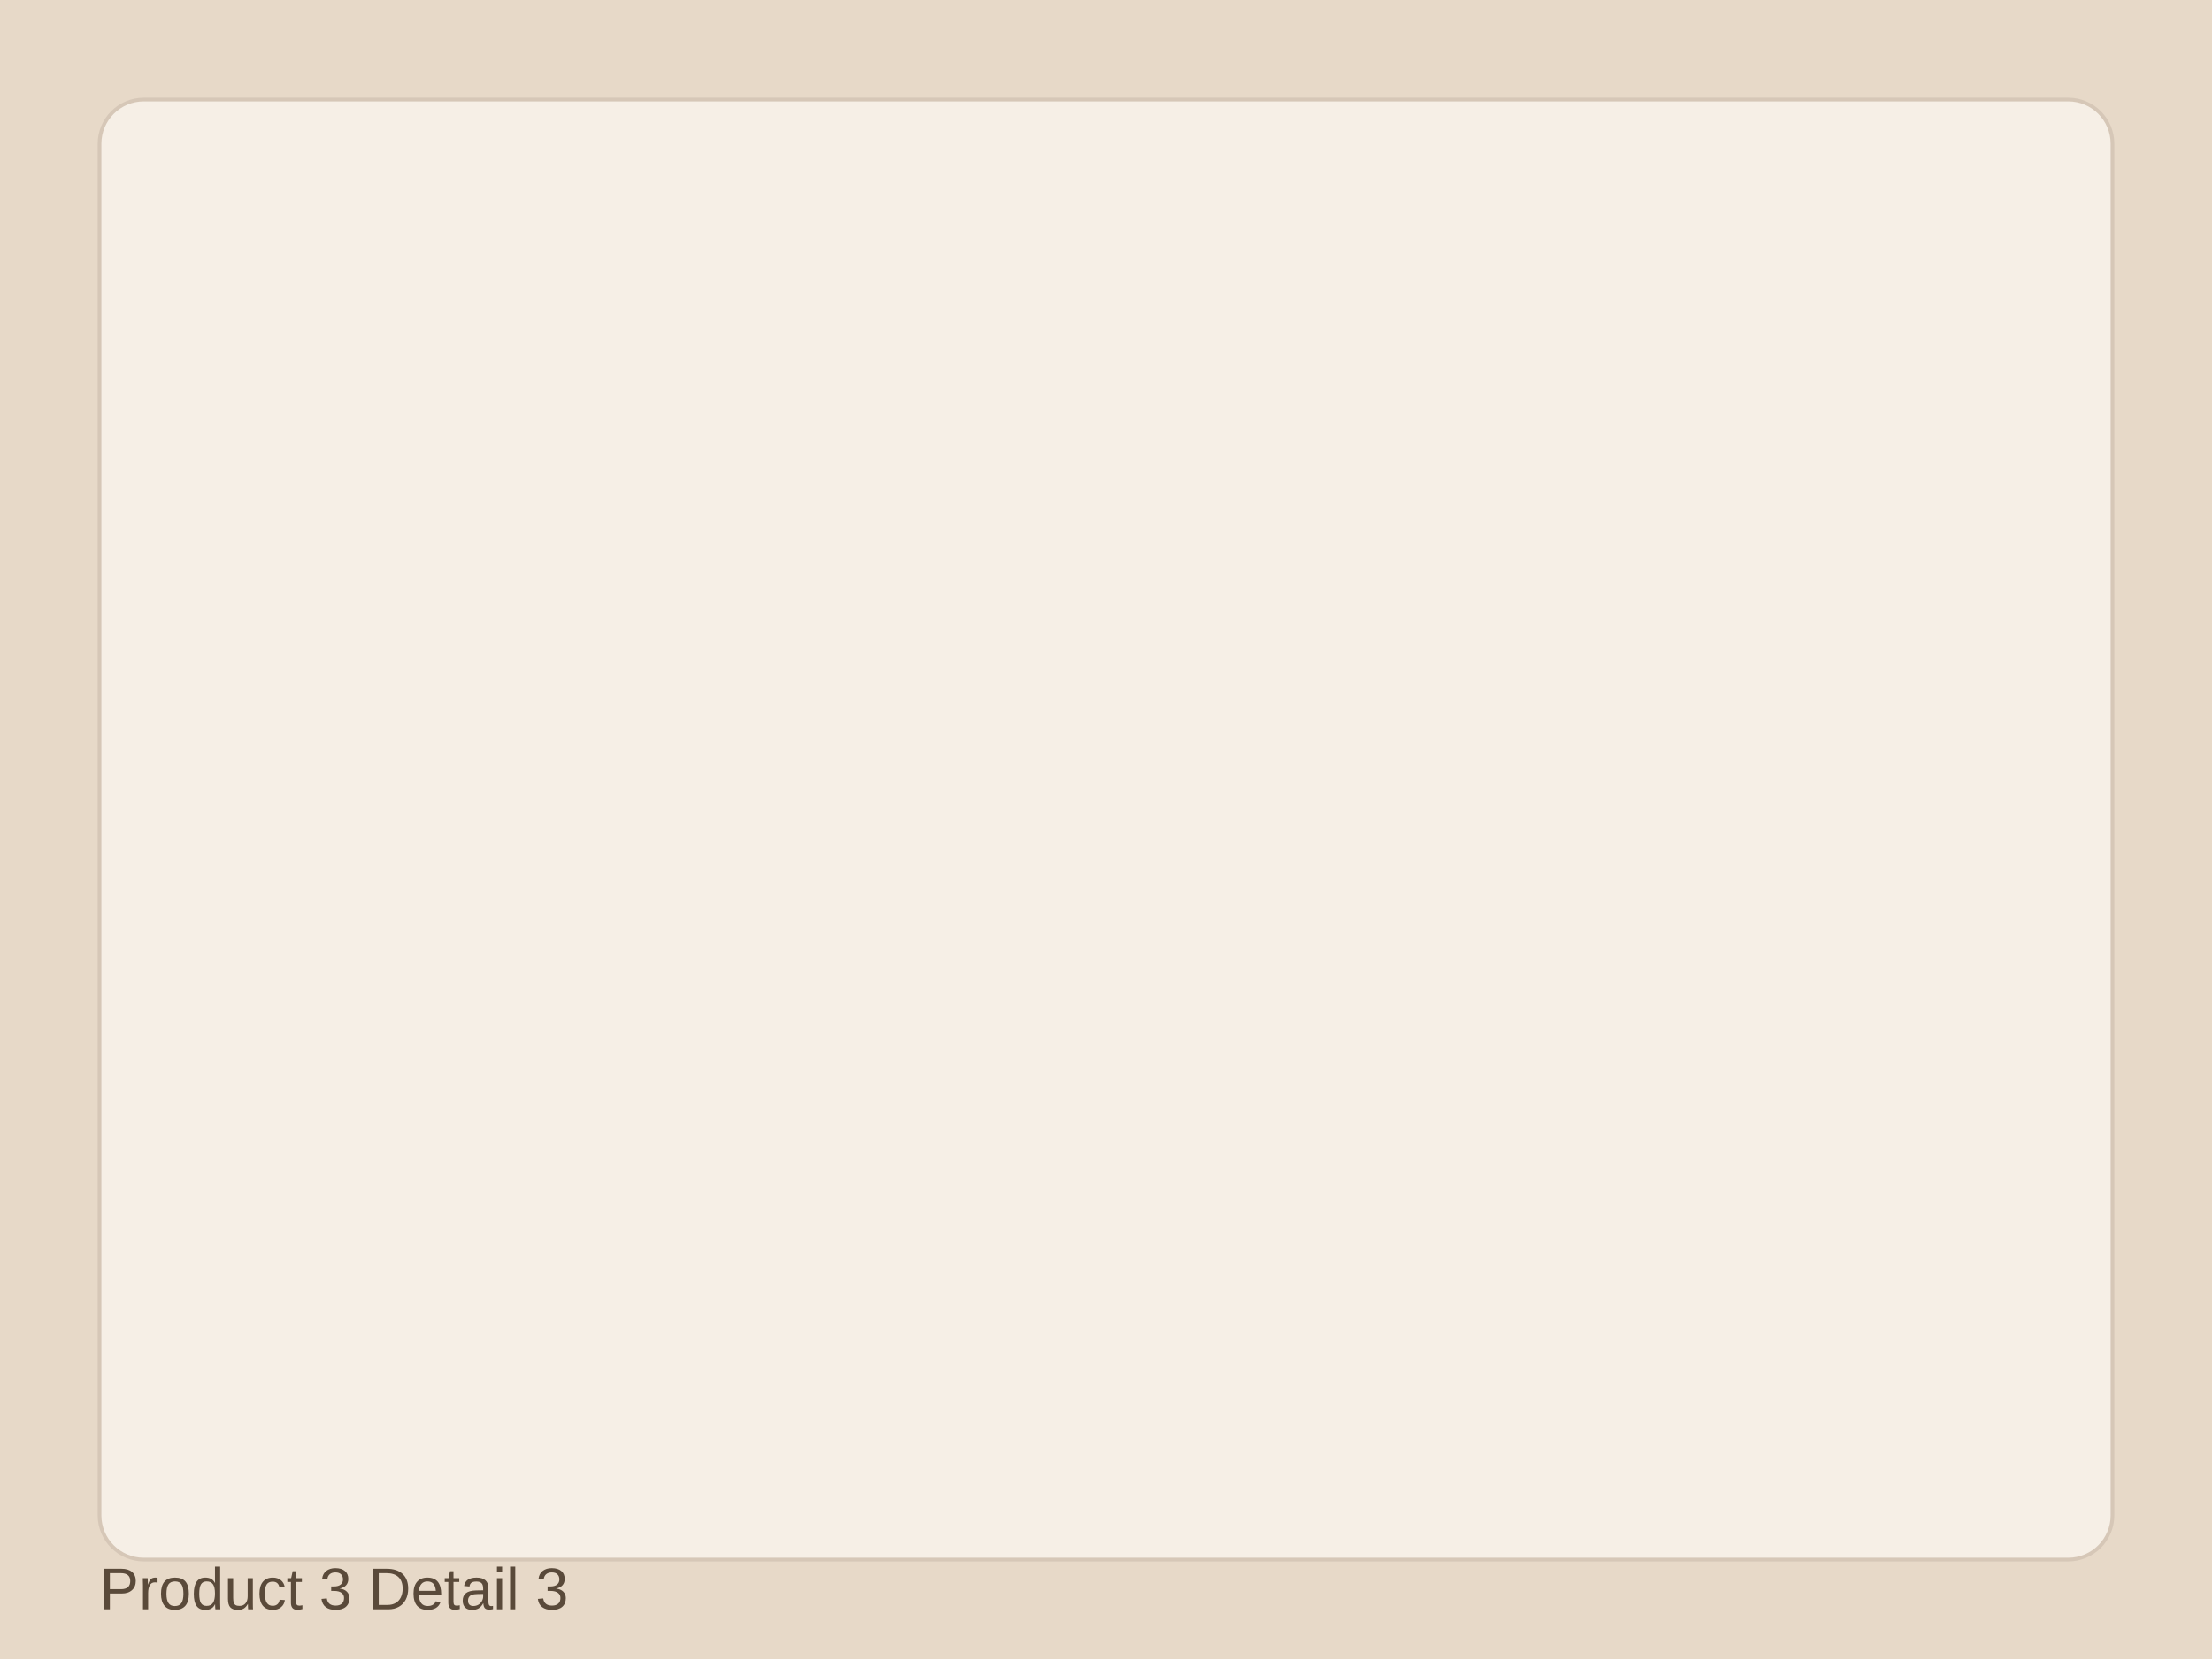
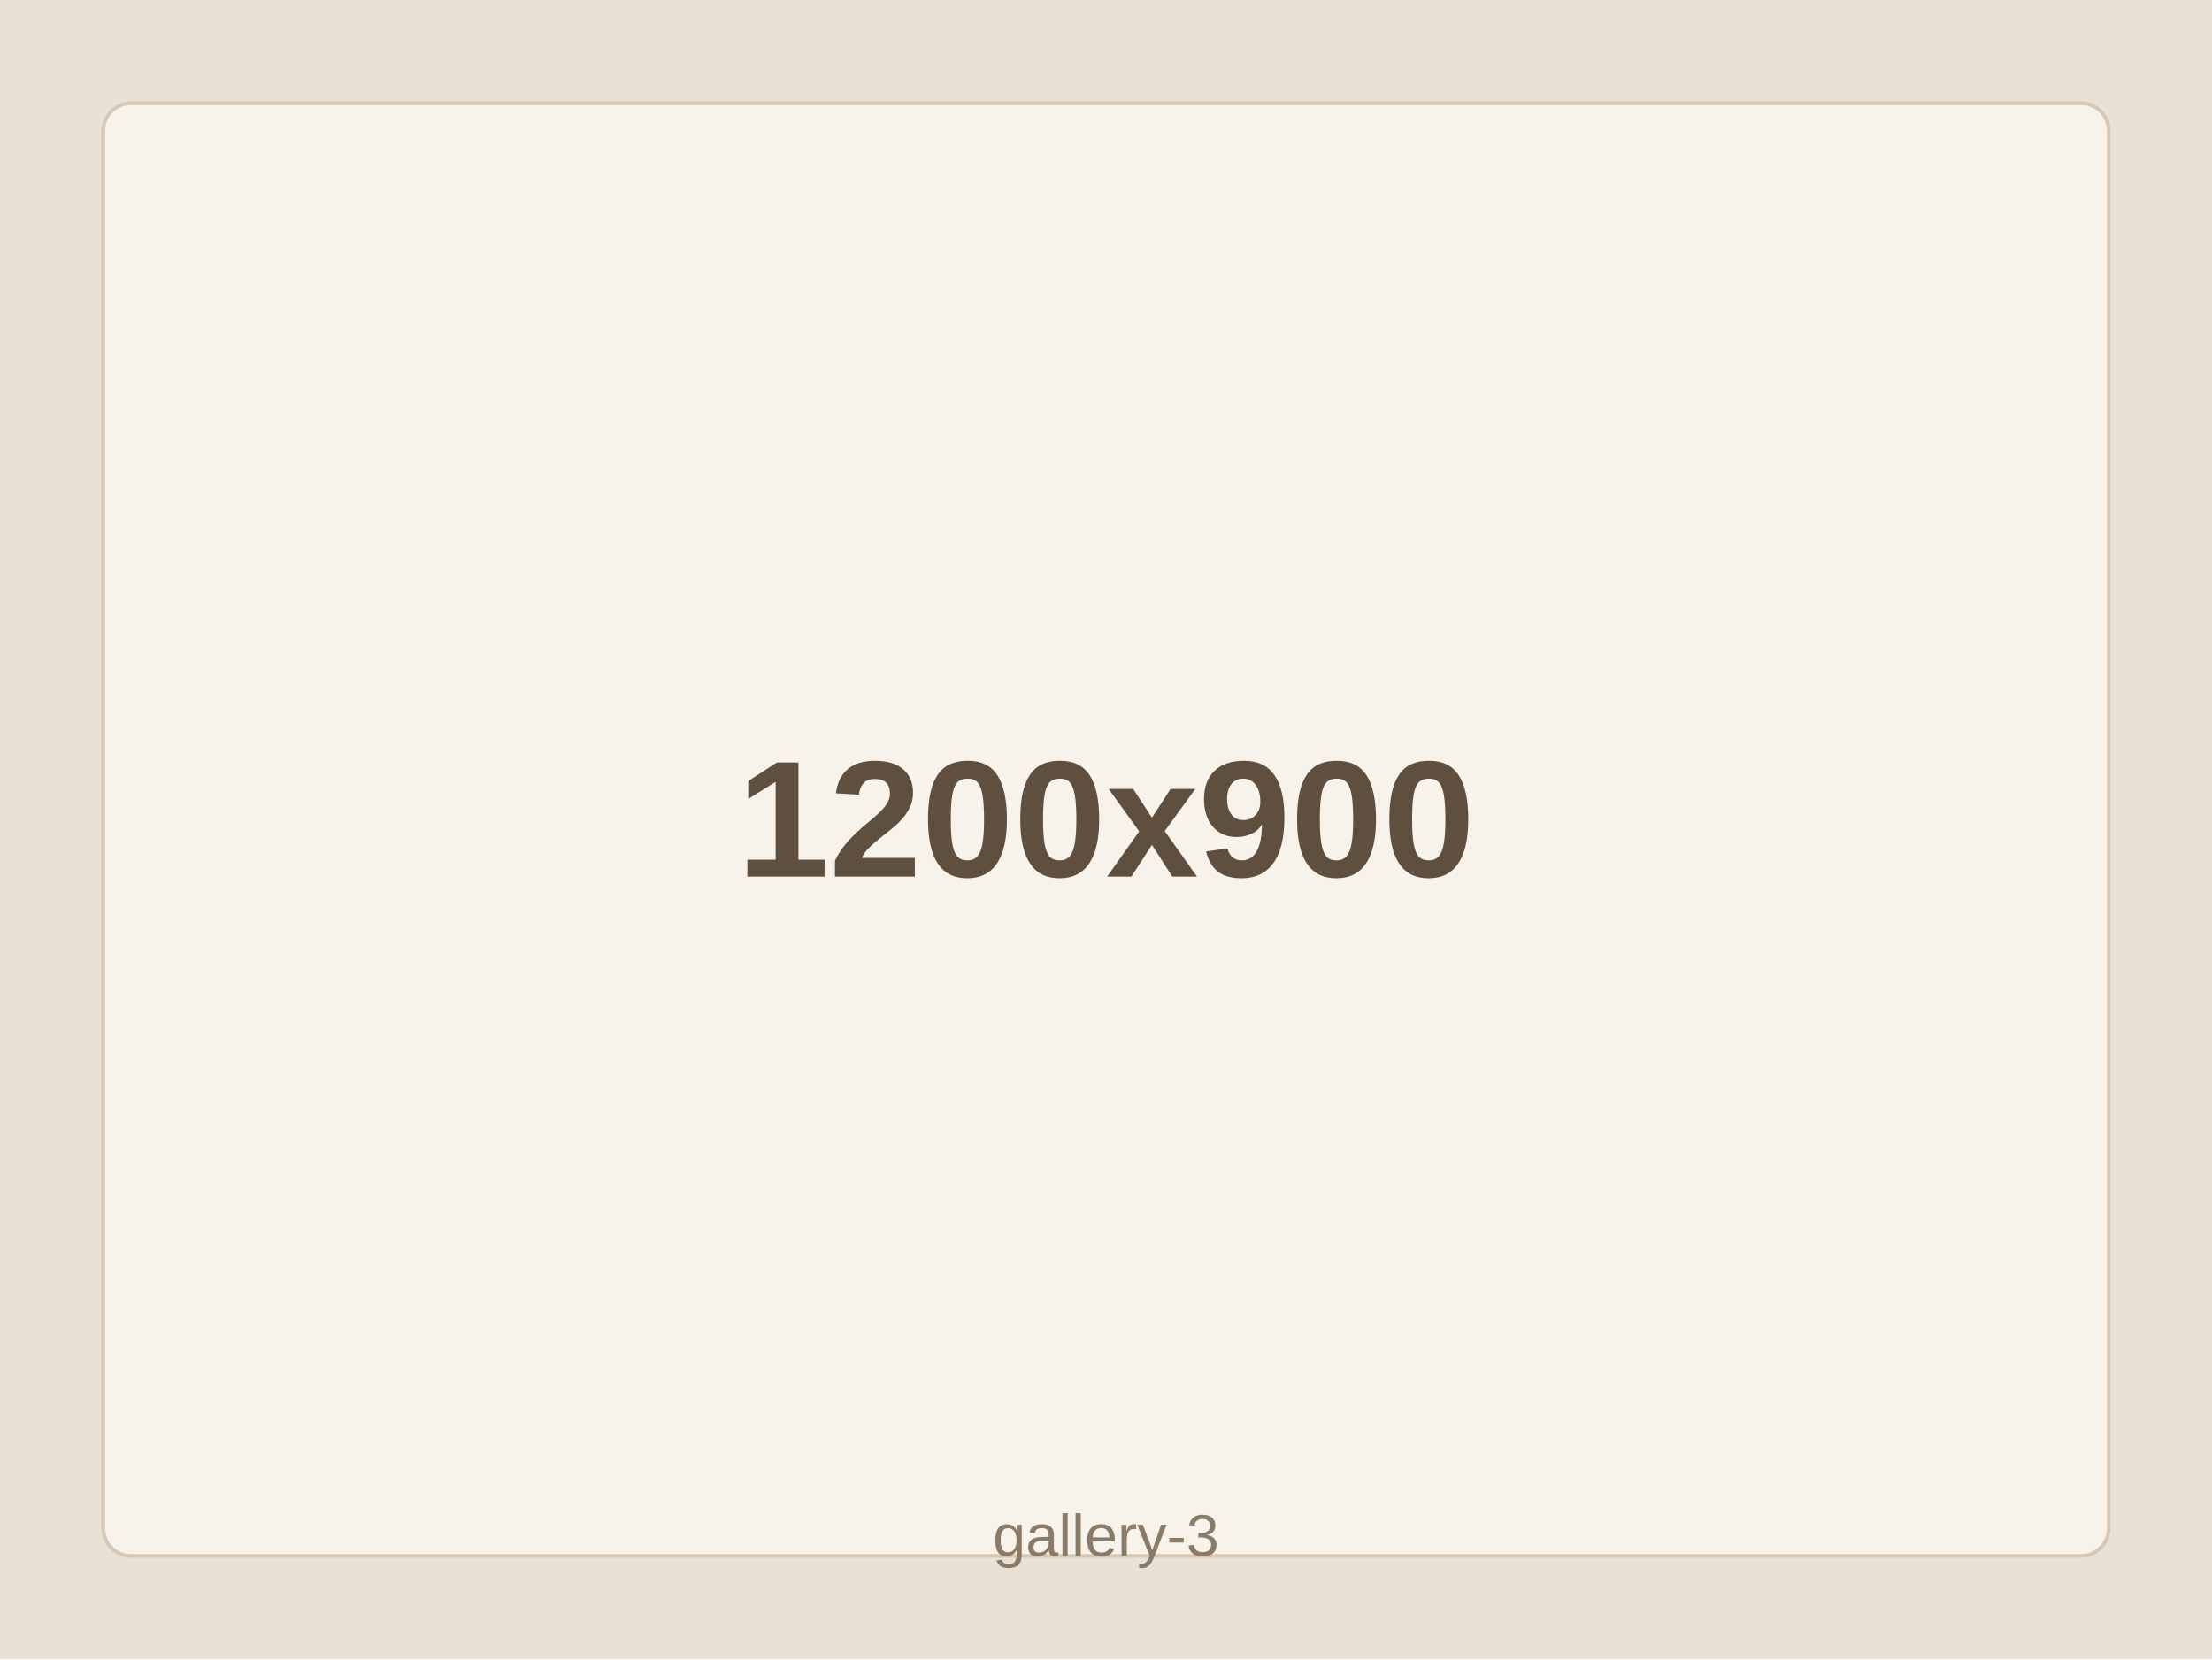
<svg xmlns="http://www.w3.org/2000/svg" width="1200" height="900" viewBox="0 0 1200 900" fill="none">
-   <rect width="1200" height="900" fill="#e7d9c8" />
-   <rect x="54" y="54" width="1092" height="792" rx="24" fill="#f6efe6" stroke="#d6c7b7" stroke-width="2" />
-   <text x="54" y="873" fill="#5a4a3a" font-family="Arial" font-size="32">Product 3 Detail 3</text>
+   <rect width="1200" height="900" fill="#e9e1d5" />
+   <rect x="56" y="56" width="1088" height="788" rx="15" fill="#f7f2ea" stroke="#d7c8b6" stroke-width="2" />
+   <text x="50%" y="50%" text-anchor="middle" dominant-baseline="middle" fill="#5e4f3f" font-family="Arial, Helvetica, sans-serif" font-size="90" font-weight="700">1200x900</text>
+   <text x="50%" y="844" text-anchor="middle" fill="#8a7a68" font-family="Arial, Helvetica, sans-serif" font-size="32">gallery-3</text>
</svg>
